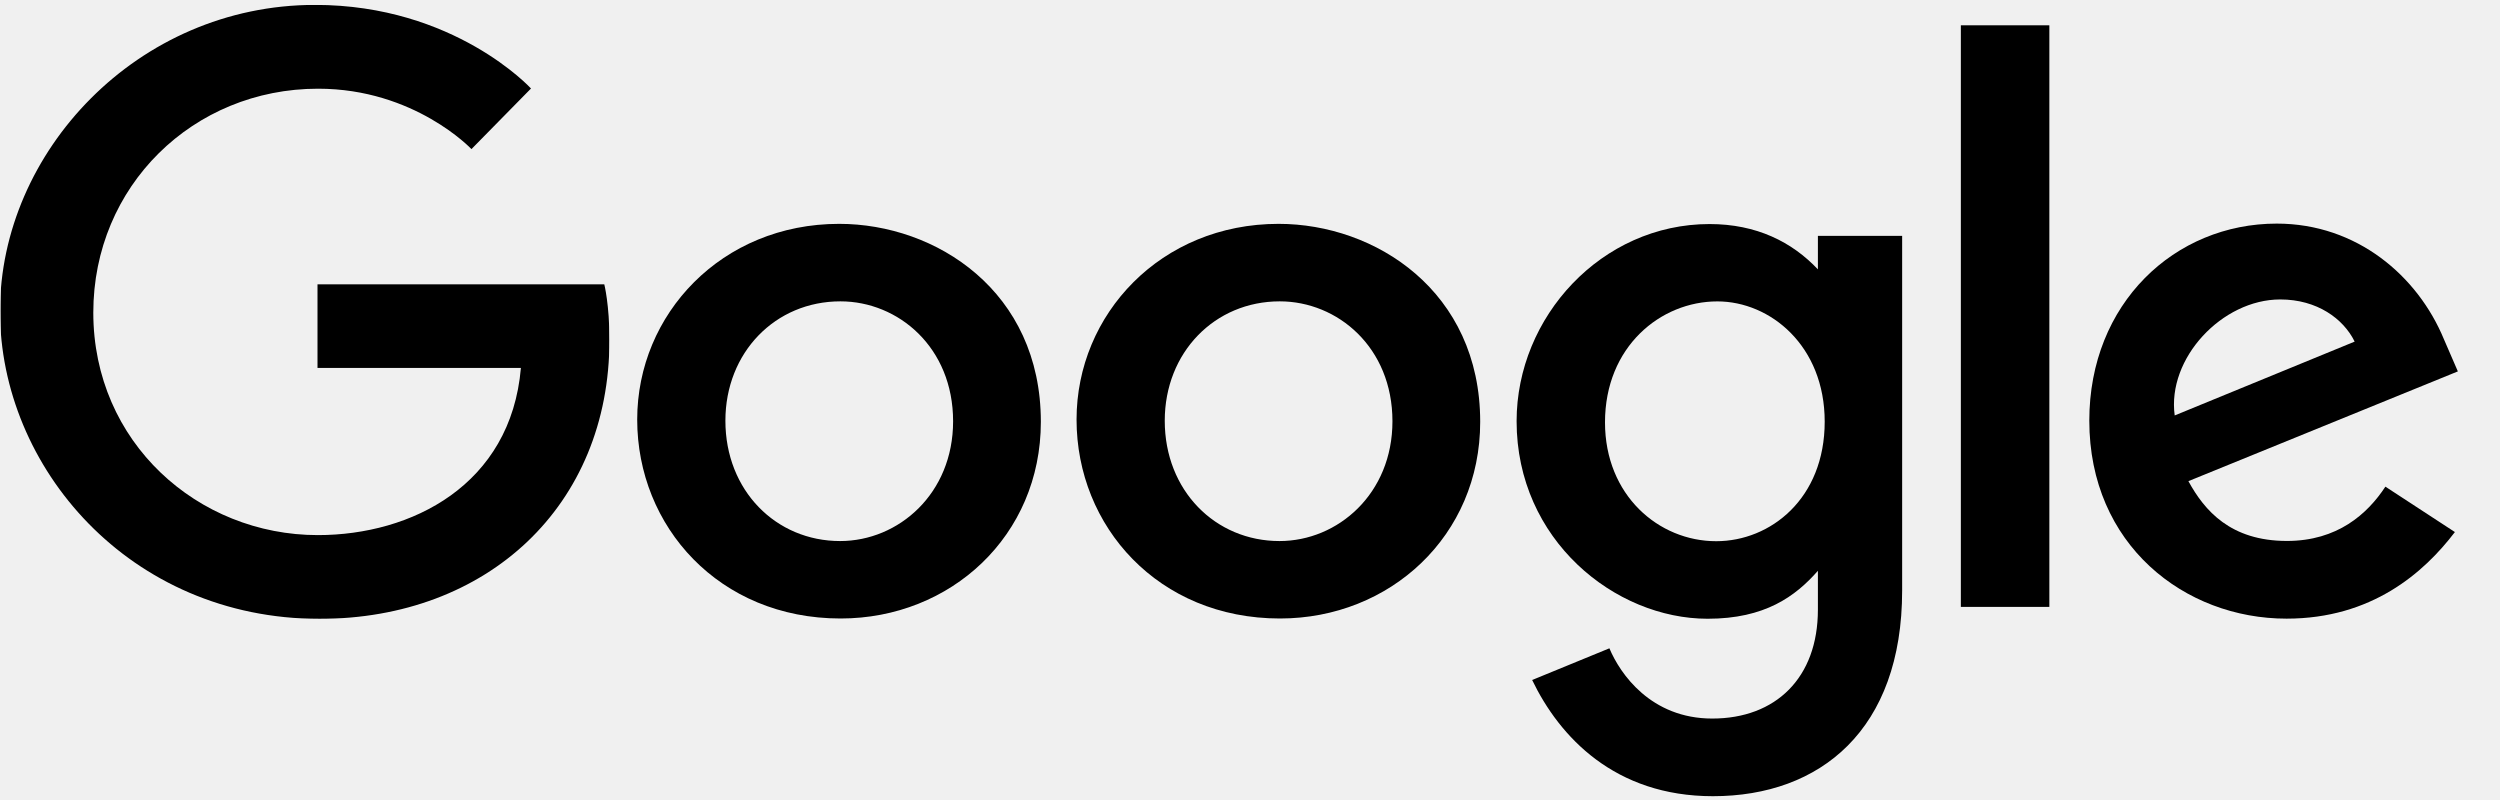
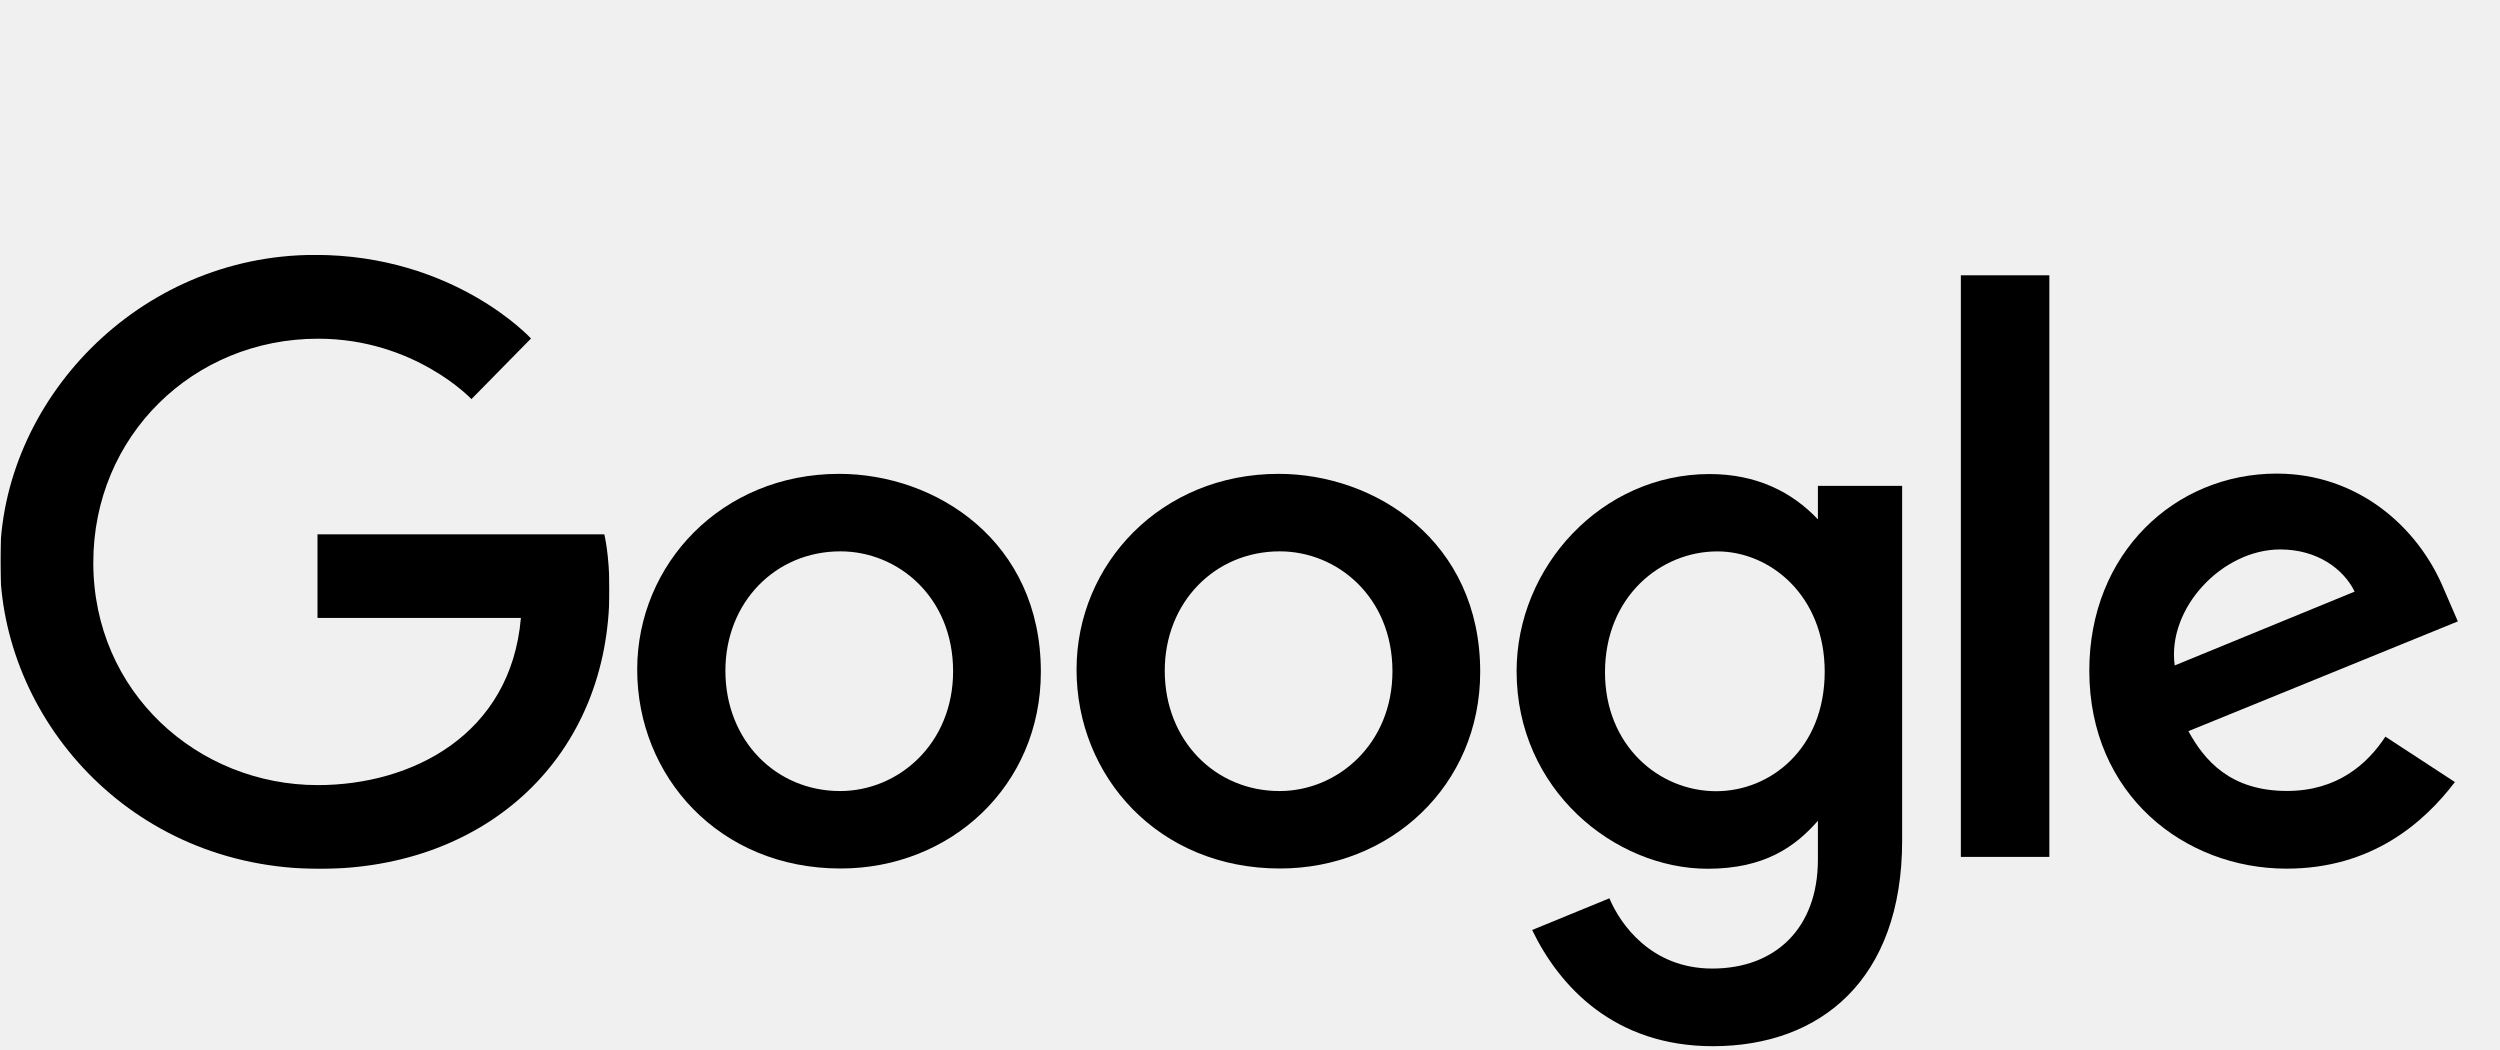
- <svg xmlns="http://www.w3.org/2000/svg" xmlns:xlink="http://www.w3.org/1999/xlink" width="50px" height="16px" viewBox="0 0 50 16" version="1.1">
+ <svg xmlns="http://www.w3.org/2000/svg" xmlns:xlink="http://www.w3.org/1999/xlink" width="50px" height="21px" viewBox="0 0 50 21" version="1.1">
  <defs>
    <polygon id="path-1" points="6.101 0.098 0.013 0.098 0.013 12.377 12.189 12.377 12.189 0.098 6.101 0.098" />
  </defs>
-   <g id="New" stroke="none" stroke-width="1" fill="none" fill-rule="evenodd">
+   <g id="New" stroke="none" stroke-width="1" fill="none" fill-rule="evenodd" transform="translate(0,5)">
    <g id="01---00-Sign-up" transform="translate(-613, -586)">
      <g id="new-google-plus-logo" transform="translate(613, 586)">
        <g id="Group-3">
          <mask id="mask-2" fill="white">
            <use xlink:href="#path-1" />
          </mask>
          <g id="Clip-2" />
          <path d="M12.086,5.687 L6.35,5.687 L6.35,7.359 L10.418,7.359 C10.217,9.702 8.231,10.702 6.357,10.702 C3.958,10.702 1.866,8.849 1.866,6.252 C1.866,3.722 3.861,1.774 6.362,1.774 C8.292,1.774 9.429,2.982 9.429,2.982 L10.62,1.77 C10.62,1.77 9.091,0.098 6.301,0.098 C2.748,0.098 0,3.042 0,6.222 C0,9.338 2.585,12.377 6.391,12.377 C9.739,12.377 12.189,10.125 12.189,6.795 C12.189,6.093 12.086,5.687 12.086,5.687 L12.086,5.687" id="Fill-1" fill="#000000" mask="url(#mask-2)" />
        </g>
        <path d="M16.808,6.027 C17.965,6.027 19.062,6.946 19.062,8.426 C19.062,9.875 17.97,10.821 16.802,10.821 C15.52,10.821 14.508,9.812 14.508,8.415 C14.508,7.048 15.507,6.027 16.808,6.027 L16.808,6.027 Z M16.784,4.477 C14.431,4.477 12.744,6.284 12.744,8.391 C12.744,10.529 14.38,12.37 16.812,12.37 C19.014,12.37 20.817,10.717 20.817,8.437 C20.817,5.823 18.719,4.477 16.784,4.477 L16.784,4.477 Z" id="Fill-4" fill="#000000" />
        <path d="M25.595,6.027 C26.752,6.027 27.849,6.946 27.849,8.426 C27.849,9.875 26.757,10.821 25.59,10.821 C24.307,10.821 23.295,9.812 23.295,8.415 C23.295,7.048 24.295,6.027 25.595,6.027 L25.595,6.027 Z M25.572,4.477 C23.218,4.477 21.531,6.284 21.531,8.391 C21.531,10.529 23.167,12.37 25.599,12.37 C27.801,12.37 29.604,10.717 29.604,8.437 C29.604,5.823 27.506,4.477 25.572,4.477 L25.572,4.477 Z" id="Fill-5" fill="#000000" />
        <path d="M34.347,6.028 C35.406,6.028 36.494,6.916 36.494,8.433 C36.494,9.974 35.408,10.824 34.324,10.824 C33.172,10.824 32.1,9.905 32.1,8.447 C32.1,6.932 33.213,6.028 34.347,6.028 L34.347,6.028 Z M34.191,4.481 C32.03,4.481 30.332,6.339 30.332,8.424 C30.332,10.8 32.301,12.375 34.153,12.375 C35.299,12.375 35.908,11.928 36.358,11.416 L36.358,12.194 C36.358,13.556 35.516,14.371 34.245,14.371 C33.017,14.371 32.401,13.475 32.188,12.966 L30.643,13.6 C31.191,14.738 32.294,15.924 34.258,15.924 C36.406,15.924 38.043,14.596 38.043,11.81 L38.043,4.718 L36.358,4.718 L36.358,5.387 C35.84,4.839 35.131,4.481 34.191,4.481 L34.191,4.481 Z" id="Fill-6" fill="#000000" />
        <path d="M45.605,5.989 C46.34,5.989 46.868,6.373 47.093,6.832 L43.494,8.309 C43.338,7.166 44.442,5.989 45.605,5.989 L45.605,5.989 Z M45.535,4.472 C43.497,4.472 41.786,6.064 41.786,8.413 C41.786,10.898 43.693,12.373 45.731,12.373 C47.431,12.373 48.475,11.459 49.098,10.641 L47.708,9.733 C47.348,10.282 46.745,10.819 45.739,10.819 C44.61,10.819 44.09,10.212 43.768,9.623 L49.157,7.428 L48.878,6.784 C48.357,5.524 47.142,4.472 45.535,4.472 L45.535,4.472 L45.535,4.472 Z" id="Fill-7" fill="#000000" />
        <polygon id="Fill-8" fill="#000000" points="39.217 12.138 40.987 12.138 40.987 0.506 39.217 0.506" />
      </g>
    </g>
  </g>
</svg>
